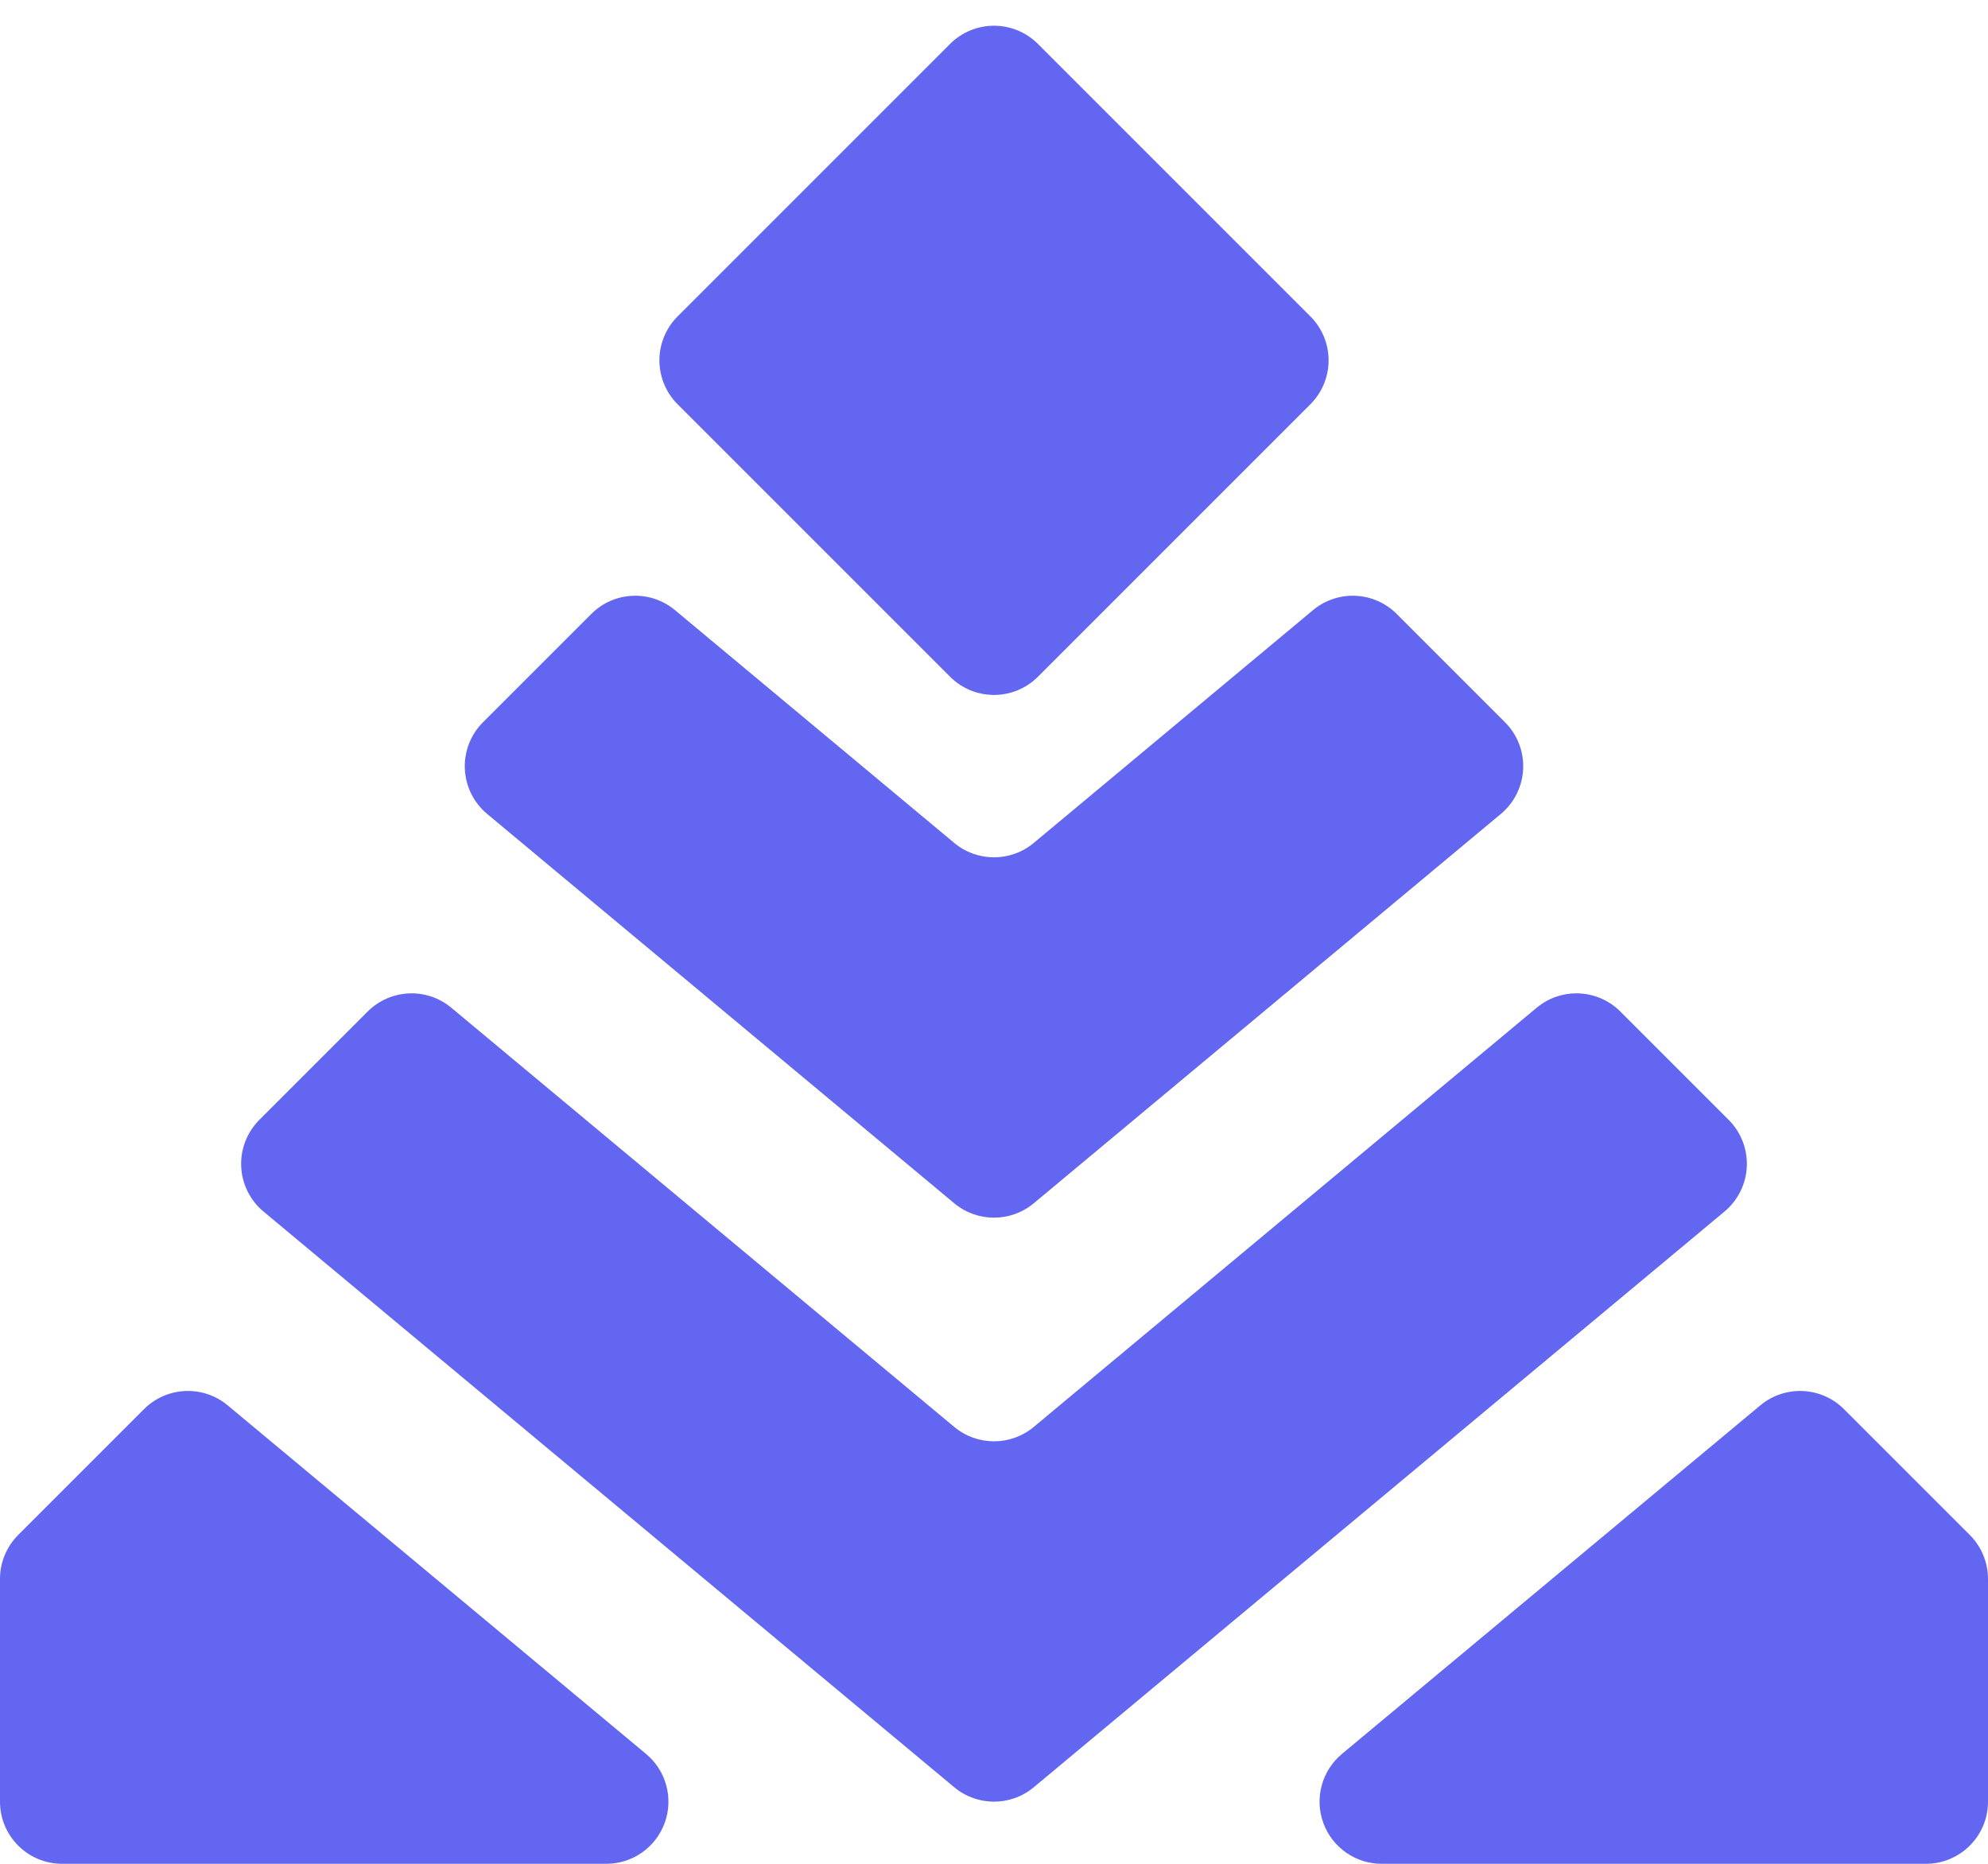
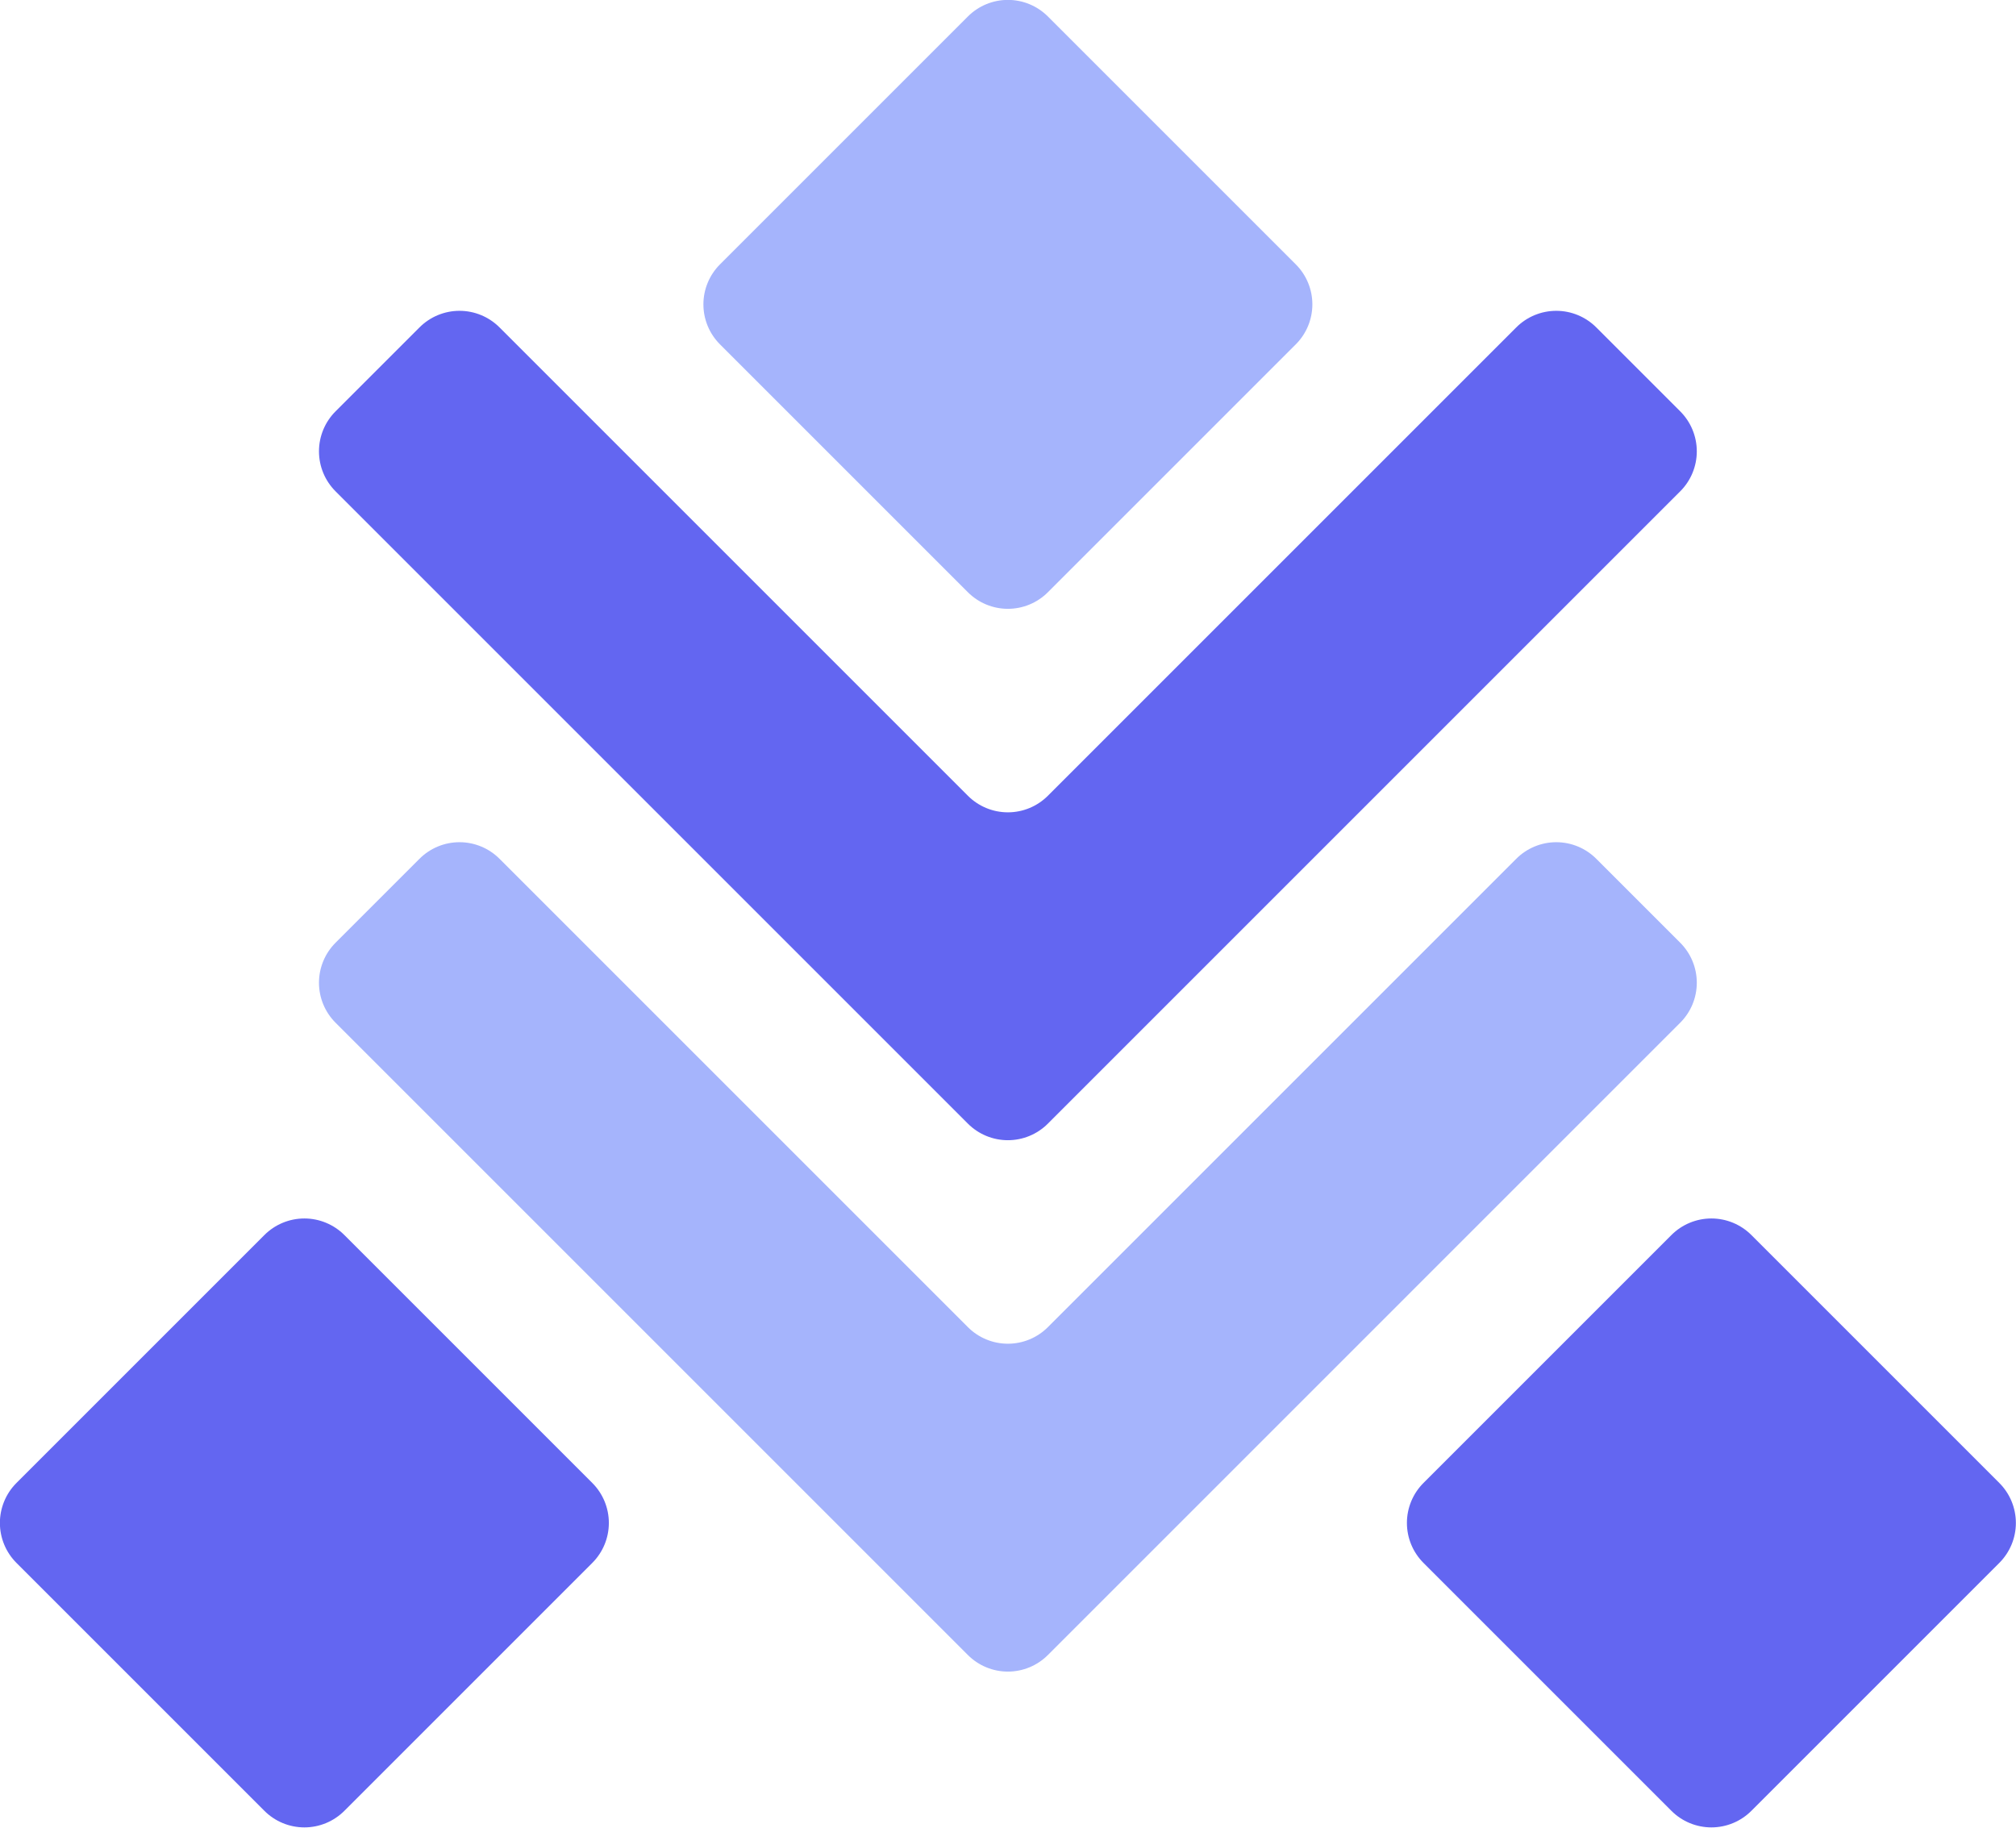
- <svg xmlns="http://www.w3.org/2000/svg" viewBox="0 0 80 75" role="img" aria-label="AgiMate">
+ <svg xmlns="http://www.w3.org/2000/svg" viewBox="-4.57 -1.71 89.15 80.82" role="img" aria-label="AgiMate">
  <style>
-     /* --accent, both themes (globals.css) */
-     .agimate-mark { fill: #6366f1; }
-     @media (prefers-color-scheme: light) { .agimate-mark { fill: #4f46e5; } }
+     /* dark is the default; light shifts both inks a step darker (globals.css) */
+     .agimate-ink       { fill: #6366f1; }  /* indigo-500 */
+     .agimate-ink-light { fill: #a5b4fc; }  /* indigo-300 */
+     @media (prefers-color-scheme: light) {
+       .agimate-ink       { fill: #4f46e5; }  /* indigo-600 */
+       .agimate-ink-light { fill: #818cf8; }  /* indigo-400 */
+     }
  </style>
-   <path class="agimate-mark" d="M38.23 1.77 A2.5 2.5 0 0 1 41.77 1.77 L52.73 12.73 A2.5 2.5 0 0 1 52.73 16.27 L41.77 27.23 A2.5 2.5 0 0 1 38.23 27.23 L27.27 16.27 A2.5 2.5 0 0 1 27.27 12.73 Z            M19.6 32.75 A2.5 2.5 0 0 1 19.44 29.06 L23.79 24.71 A2.5 2.5 0 0 1 27.16 24.55 L38.4 33.92 A2.5 2.5 0 0 0 41.6 33.92 L52.84 24.55 A2.5 2.5 0 0 1 56.21 24.71 L60.56 29.06 A2.5 2.5 0 0 1 60.4 32.75 L41.6 48.42 A2.5 2.5 0 0 1 38.4 48.42 Z            M10.6 48.75 A2.5 2.5 0 0 1 10.44 45.06 L14.79 40.71 A2.5 2.5 0 0 1 18.16 40.55 L38.4 57.42 A2.5 2.5 0 0 0 41.6 57.42 L61.84 40.55 A2.5 2.5 0 0 1 65.21 40.71 L69.56 45.06 A2.5 2.5 0 0 1 69.4 48.75 L41.6 71.92 A2.5 2.5 0 0 1 38.4 71.92 Z            M9.16 56.55 A2.5 2.5 0 0 0 5.79 56.71 L0.73 61.77 A2.5 2.5 0 0 0 0 63.54 L0 72.5 A2.5 2.5 0 0 0 2.5 75 L24.39 75 A2.5 2.5 0 0 0 26 70.58 Z            M70.84 56.55 A2.5 2.5 0 0 1 74.21 56.71 L79.27 61.77 A2.5 2.5 0 0 1 80 63.54 L80 72.5 A2.5 2.5 0 0 1 77.5 75 L55.61 75 A2.5 2.5 0 0 1 54 70.58 Z" />
+   <path class="agimate-ink-light" d="M38.23 -0.98 A2.5 2.5 0 0 1 41.77 -0.98 L52.73 9.98 A2.5 2.5 0 0 1 52.73 13.52 L41.77 24.48 A2.5 2.5 0 0 1 38.23 24.48 L27.27 13.52 A2.5 2.5 0 0 1 27.27 9.98 Z" />
+   <path class="agimate-ink" d="M10.27 20.02 A2.5 2.5 0 0 1 10.27 16.48 L13.98 12.77 A2.5 2.5 0 0 1 17.52 12.77 L38.23 33.48 A2.5 2.5 0 0 0 41.77 33.48 L62.48 12.77 A2.5 2.5 0 0 1 66.02 12.77 L69.73 16.48 A2.5 2.5 0 0 1 69.73 20.02 L41.77 47.98 A2.5 2.5 0 0 1 38.23 47.98 Z" />
+   <path class="agimate-ink-light" d="M10.27 43.52 A2.5 2.5 0 0 1 10.27 39.98 L13.98 36.27 A2.5 2.5 0 0 1 17.52 36.27 L38.23 56.98 A2.5 2.5 0 0 0 41.77 56.98 L62.48 36.27 A2.5 2.5 0 0 1 66.02 36.27 L69.73 39.98 A2.5 2.5 0 0 1 69.73 43.52 L41.77 71.48 A2.5 2.5 0 0 1 38.23 71.48 Z" />
+   <path class="agimate-ink" d="M7.12 52.91 A2.5 2.5 0 0 1 10.66 52.91 L21.62 63.87 A2.5 2.5 0 0 1 21.62 67.41 L10.66 78.37 A2.5 2.5 0 0 1 7.12 78.37 L-3.84 67.41 A2.5 2.5 0 0 1 -3.84 63.87 Z            M69.34 52.91 A2.5 2.5 0 0 1 72.88 52.91 L83.84 63.87 A2.5 2.5 0 0 1 83.84 67.41 L72.88 78.37 A2.5 2.5 0 0 1 69.34 78.37 L58.38 67.41 A2.5 2.5 0 0 1 58.38 63.87 Z" />
</svg>
